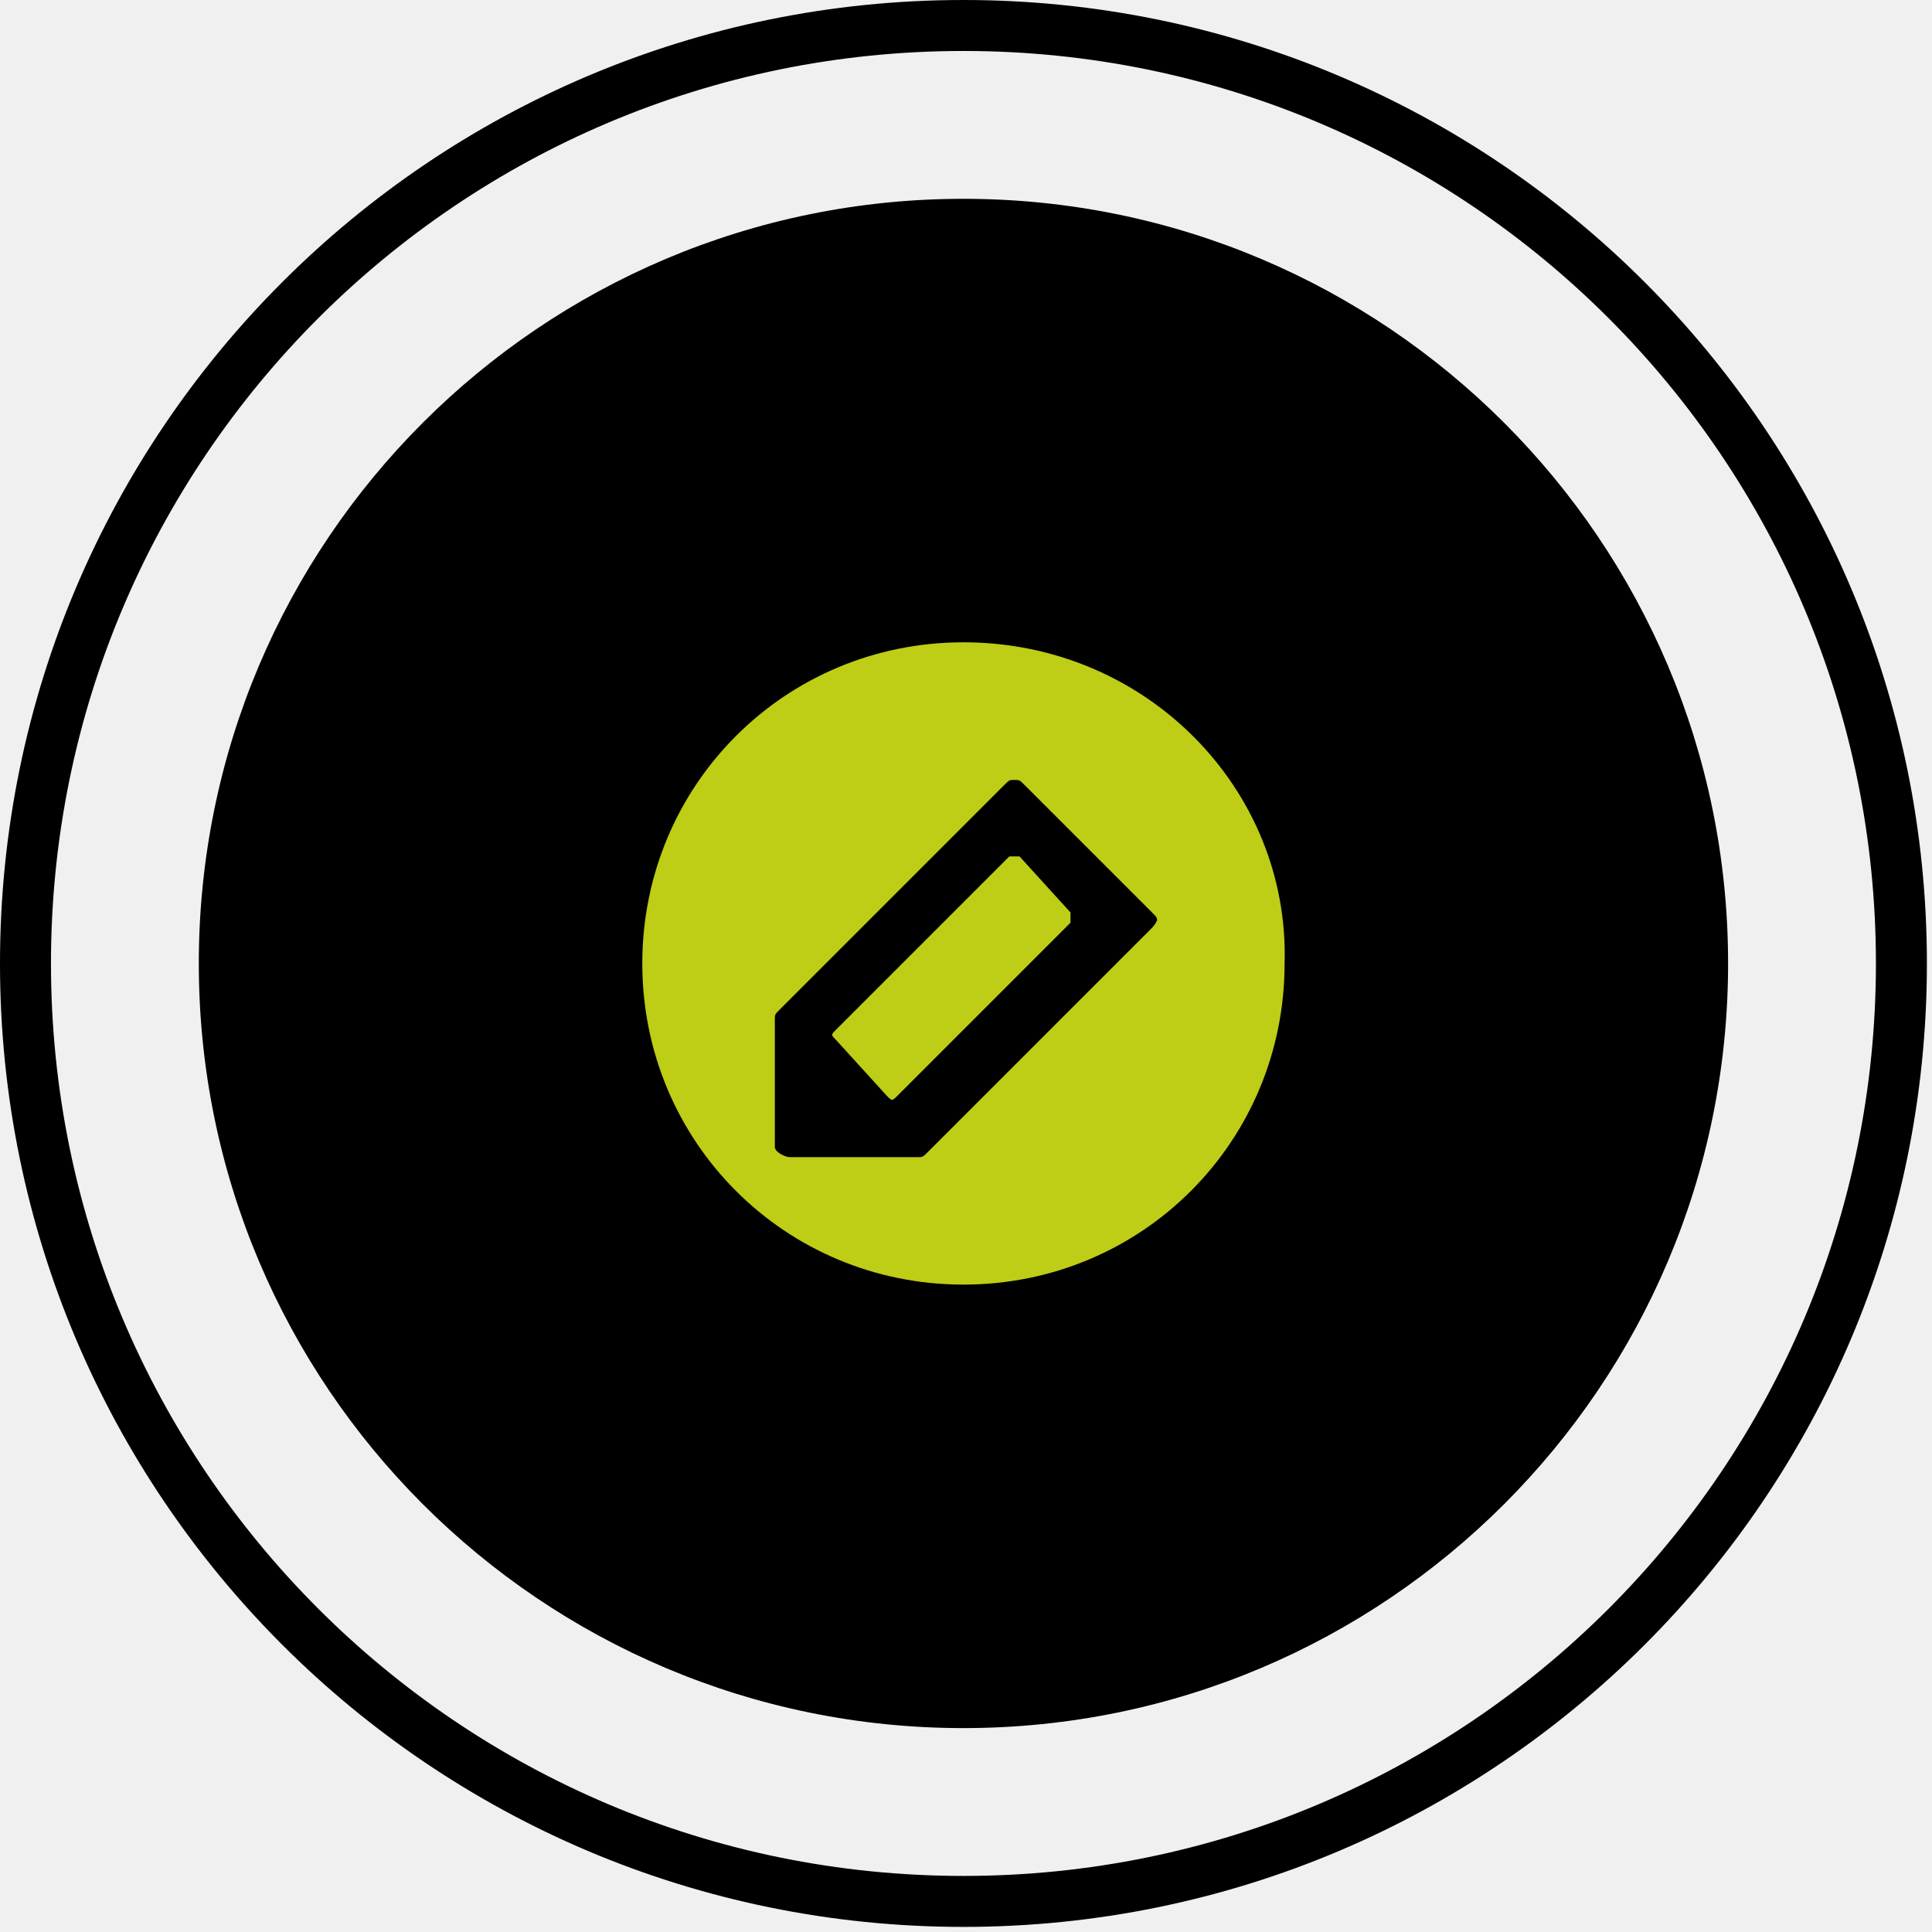
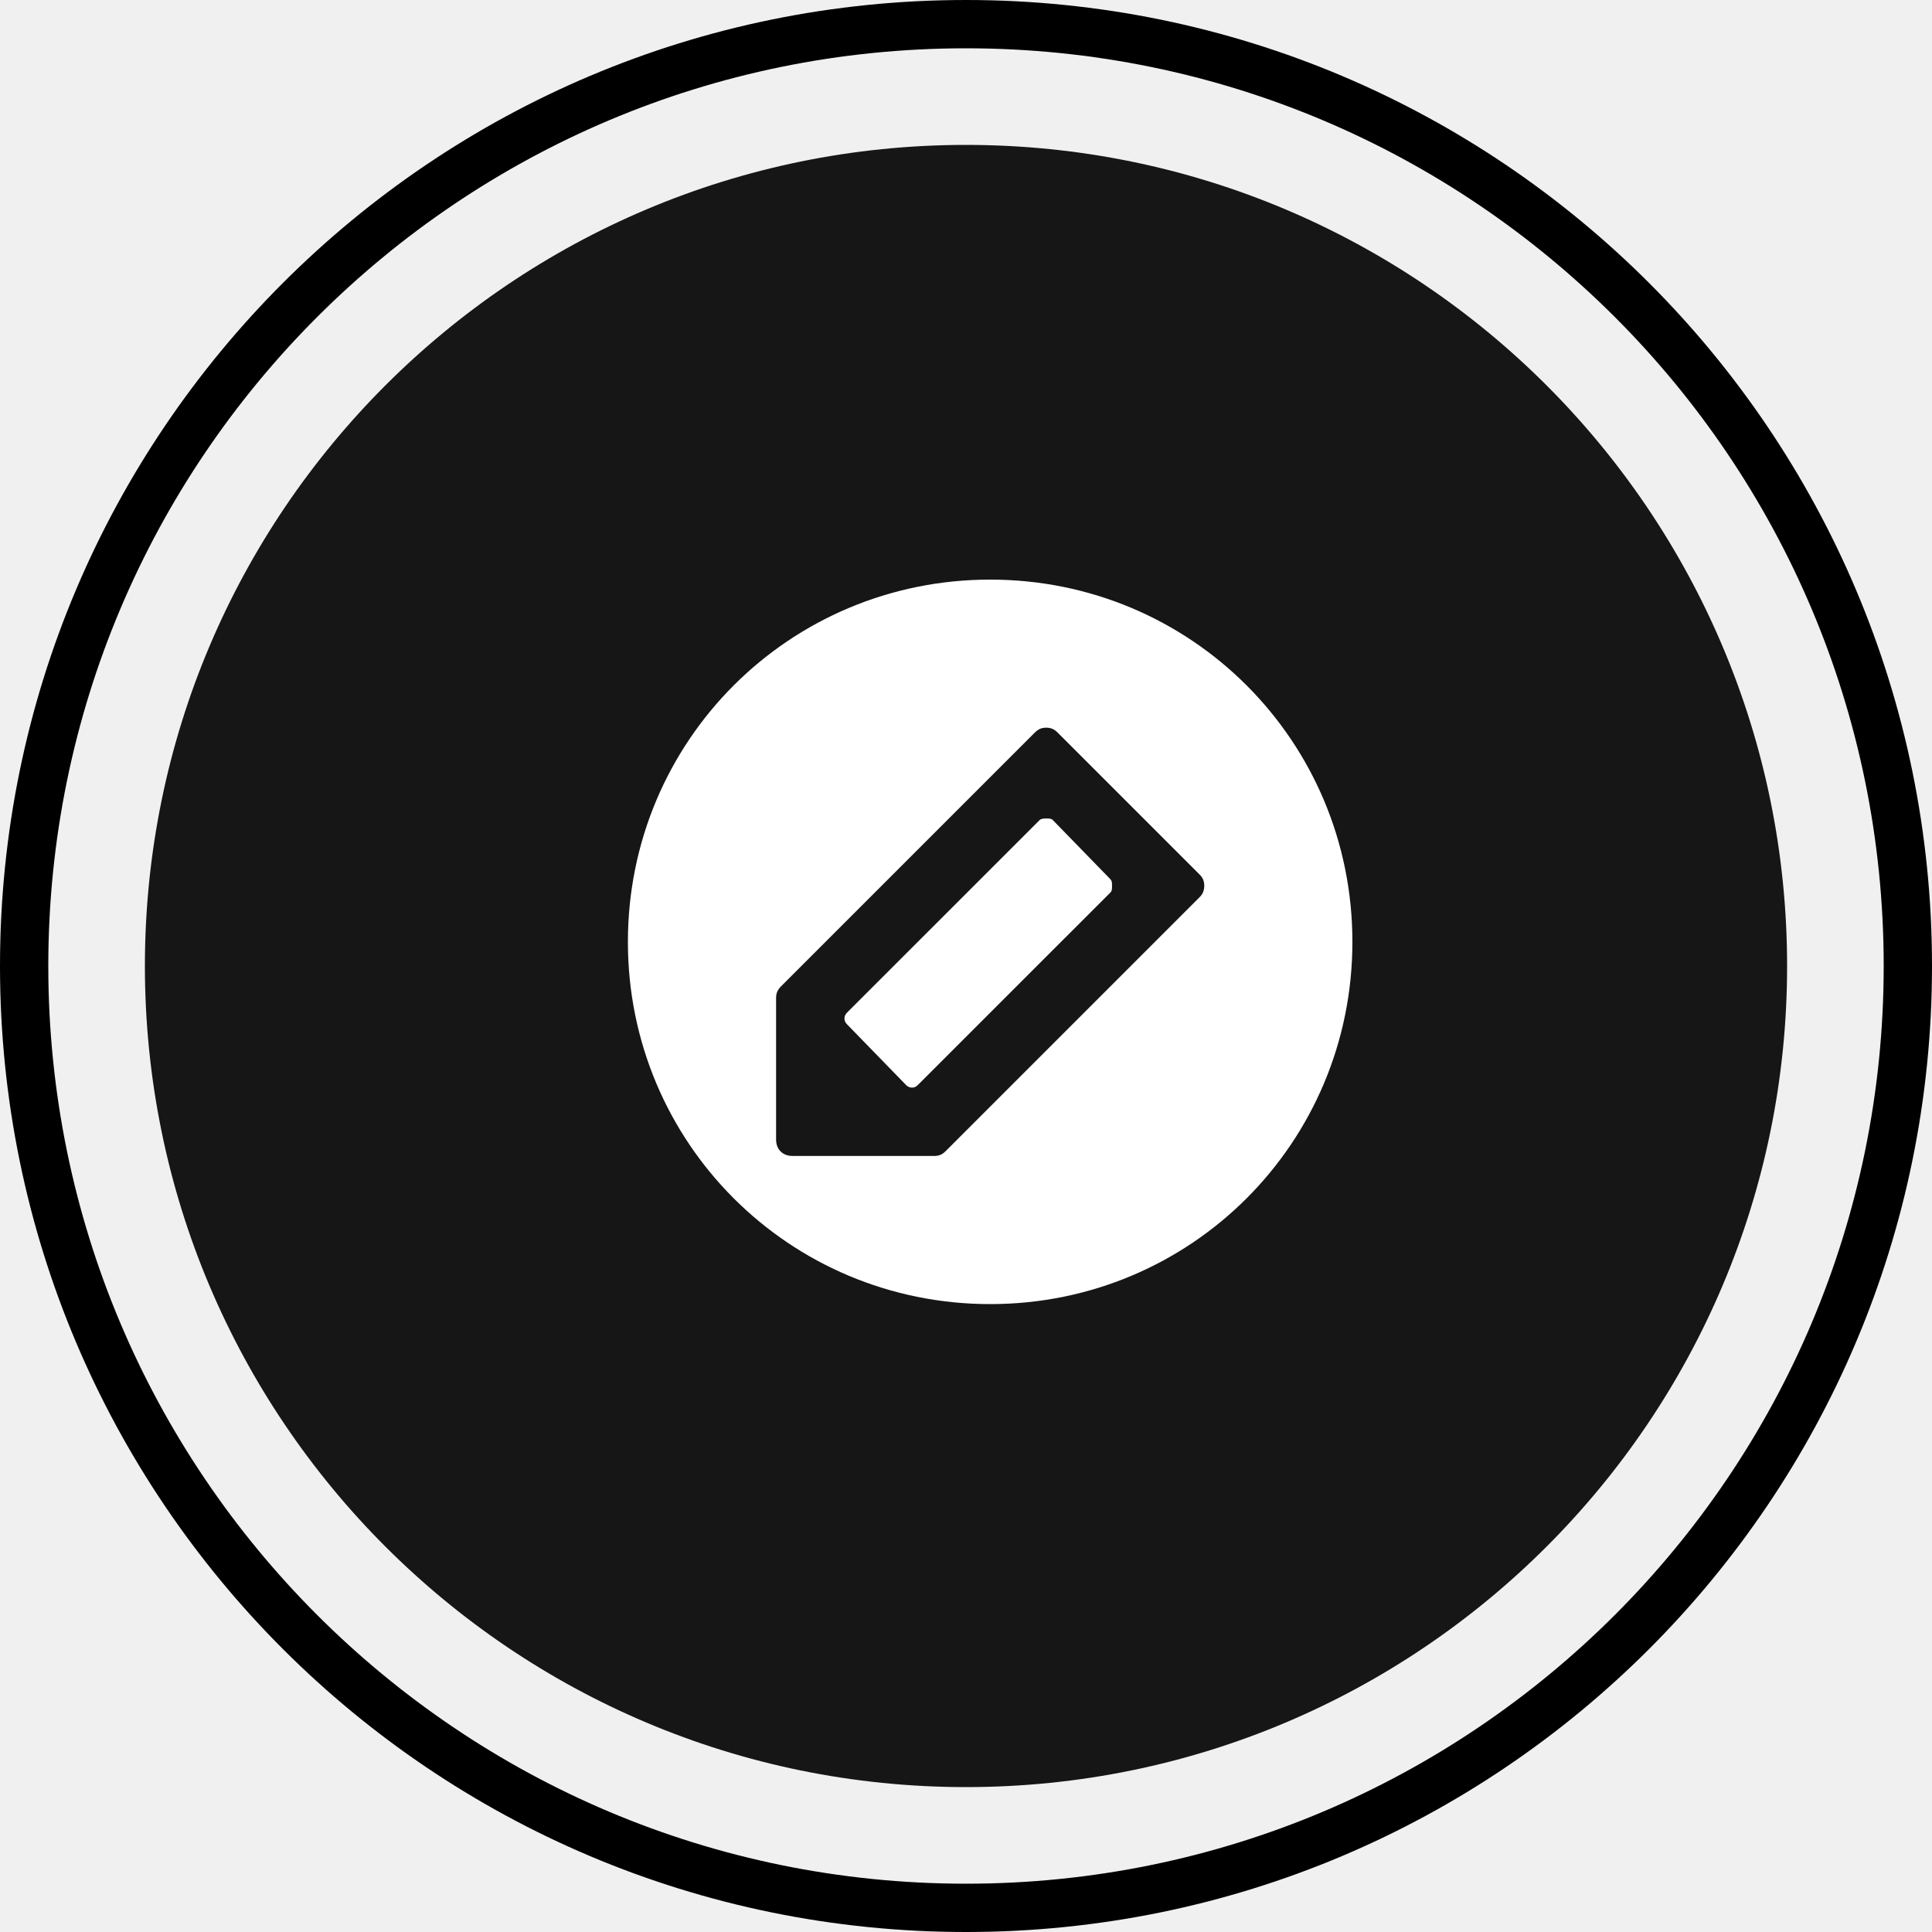
- <svg xmlns="http://www.w3.org/2000/svg" version="1.1" id="Слой_1" x="0px" y="0px" viewBox="0 0 37.9 37.9" style="enable-background:new 0 0 37.9 37.9;" xml:space="preserve">
-   <style type="text/css">
- 	.st0{fill:none;stroke:#000000;stroke-miterlimit:10;}
- 	.st1{fill:#BECD16;}
- </style>
-   <circle class="st0" cx="18.9" cy="18.9" r="18.4" />
-   <circle cx="18.9" cy="18.9" r="15" />
-   <path class="st1" d="M20,16.8c0,0-0.1,0-0.1,0c0,0-0.1,0-0.1,0l-3.4,3.4c-0.1,0.1-0.1,0.1,0,0.2c0,0,0,0,0,0l1,1.1  c0.1,0.1,0.1,0.1,0.2,0c0,0,0,0,0,0l3.4-3.4c0,0,0-0.1,0-0.1s0-0.1,0-0.1L20,16.8z" />
-   <path class="st1" d="M18.9,12.6c-3.5,0-6.3,2.8-6.3,6.3s2.8,6.3,6.3,6.3s6.3-2.8,6.3-6.3l0,0C25.3,15.5,22.5,12.6,18.9,12.6  C19,12.6,19,12.6,18.9,12.6z M22.6,18.2l-4.4,4.4c-0.1,0.1-0.1,0.1-0.2,0.1h-2.5c-0.1,0-0.3-0.1-0.3-0.2c0,0,0,0,0,0v-2.5  c0-0.1,0-0.1,0.1-0.2l4.4-4.4c0.1-0.1,0.1-0.1,0.2-0.1c0.1,0,0.1,0,0.2,0.1l2.5,2.5c0.1,0.1,0.1,0.1,0.1,0.2  C22.7,18,22.7,18.1,22.6,18.2L22.6,18.2z" />
+ <svg xmlns="http://www.w3.org/2000/svg" width="40" height="40" viewBox="0 0 40 40" fill="none">
+   <circle cx="20" cy="20" r="19.5" stroke="black" />
+   <circle cx="20" cy="20" r="17" fill="#161616" />
+   <path d="M21.797 16.978C21.763 16.946 21.727 16.946 21.661 16.946C21.627 16.946 21.557 16.946 21.525 16.978L17.536 20.966C17.466 21.035 17.466 21.138 17.536 21.207L18.762 22.467C18.832 22.535 18.934 22.535 19 22.467L22.991 18.477C23.023 18.444 23.023 18.409 23.023 18.341C23.023 18.274 23.023 18.241 22.991 18.205L21.797 16.978Z" fill="white" />
+   <path d="M20.501 12C16.341 12 13 15.341 13 19.501C13 23.659 16.341 27 20.501 27C24.66 27 28 23.659 28 19.501C28 15.341 24.66 12 20.501 12ZM24.831 18.581L19.581 23.831C19.513 23.9 19.445 23.933 19.343 23.933H16.409C16.204 23.933 16.068 23.797 16.068 23.592V20.659C16.068 20.557 16.104 20.489 16.171 20.421L21.423 15.169C21.491 15.1 21.557 15.066 21.661 15.066C21.763 15.066 21.83 15.1 21.899 15.169L24.832 18.102C24.901 18.17 24.933 18.238 24.933 18.339C24.932 18.443 24.9 18.512 24.831 18.581Z" fill="white" />
</svg>
